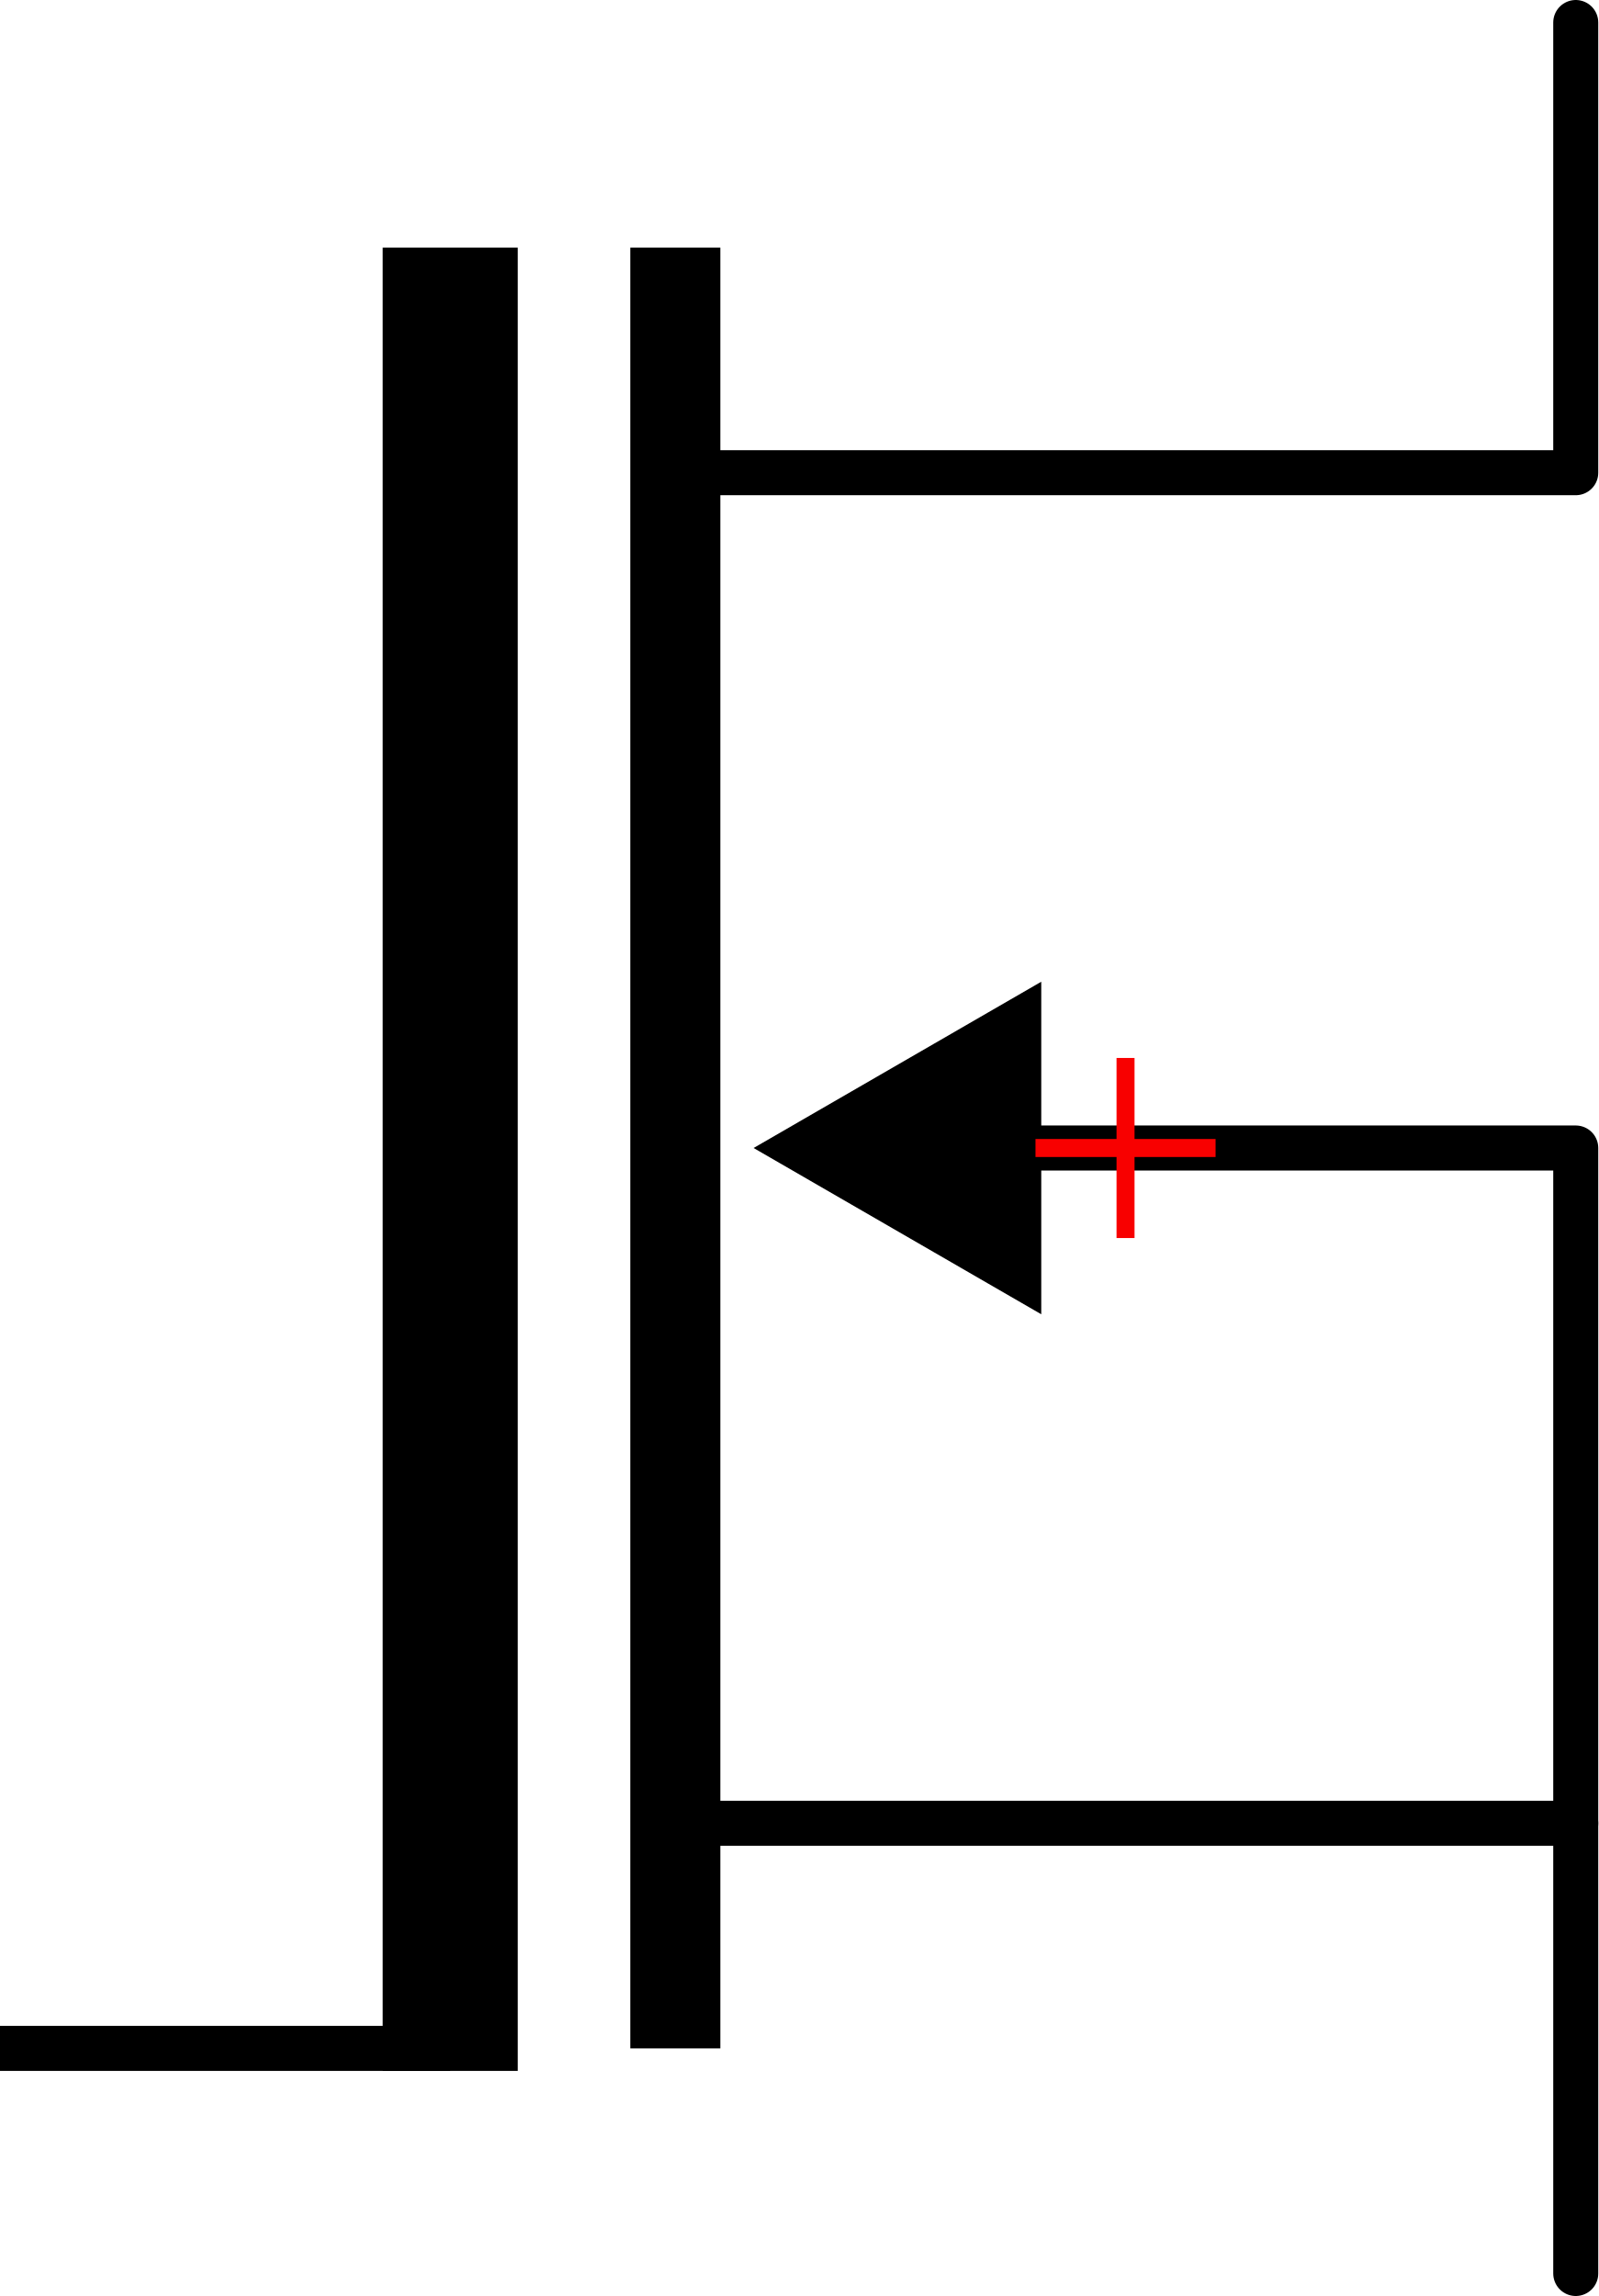
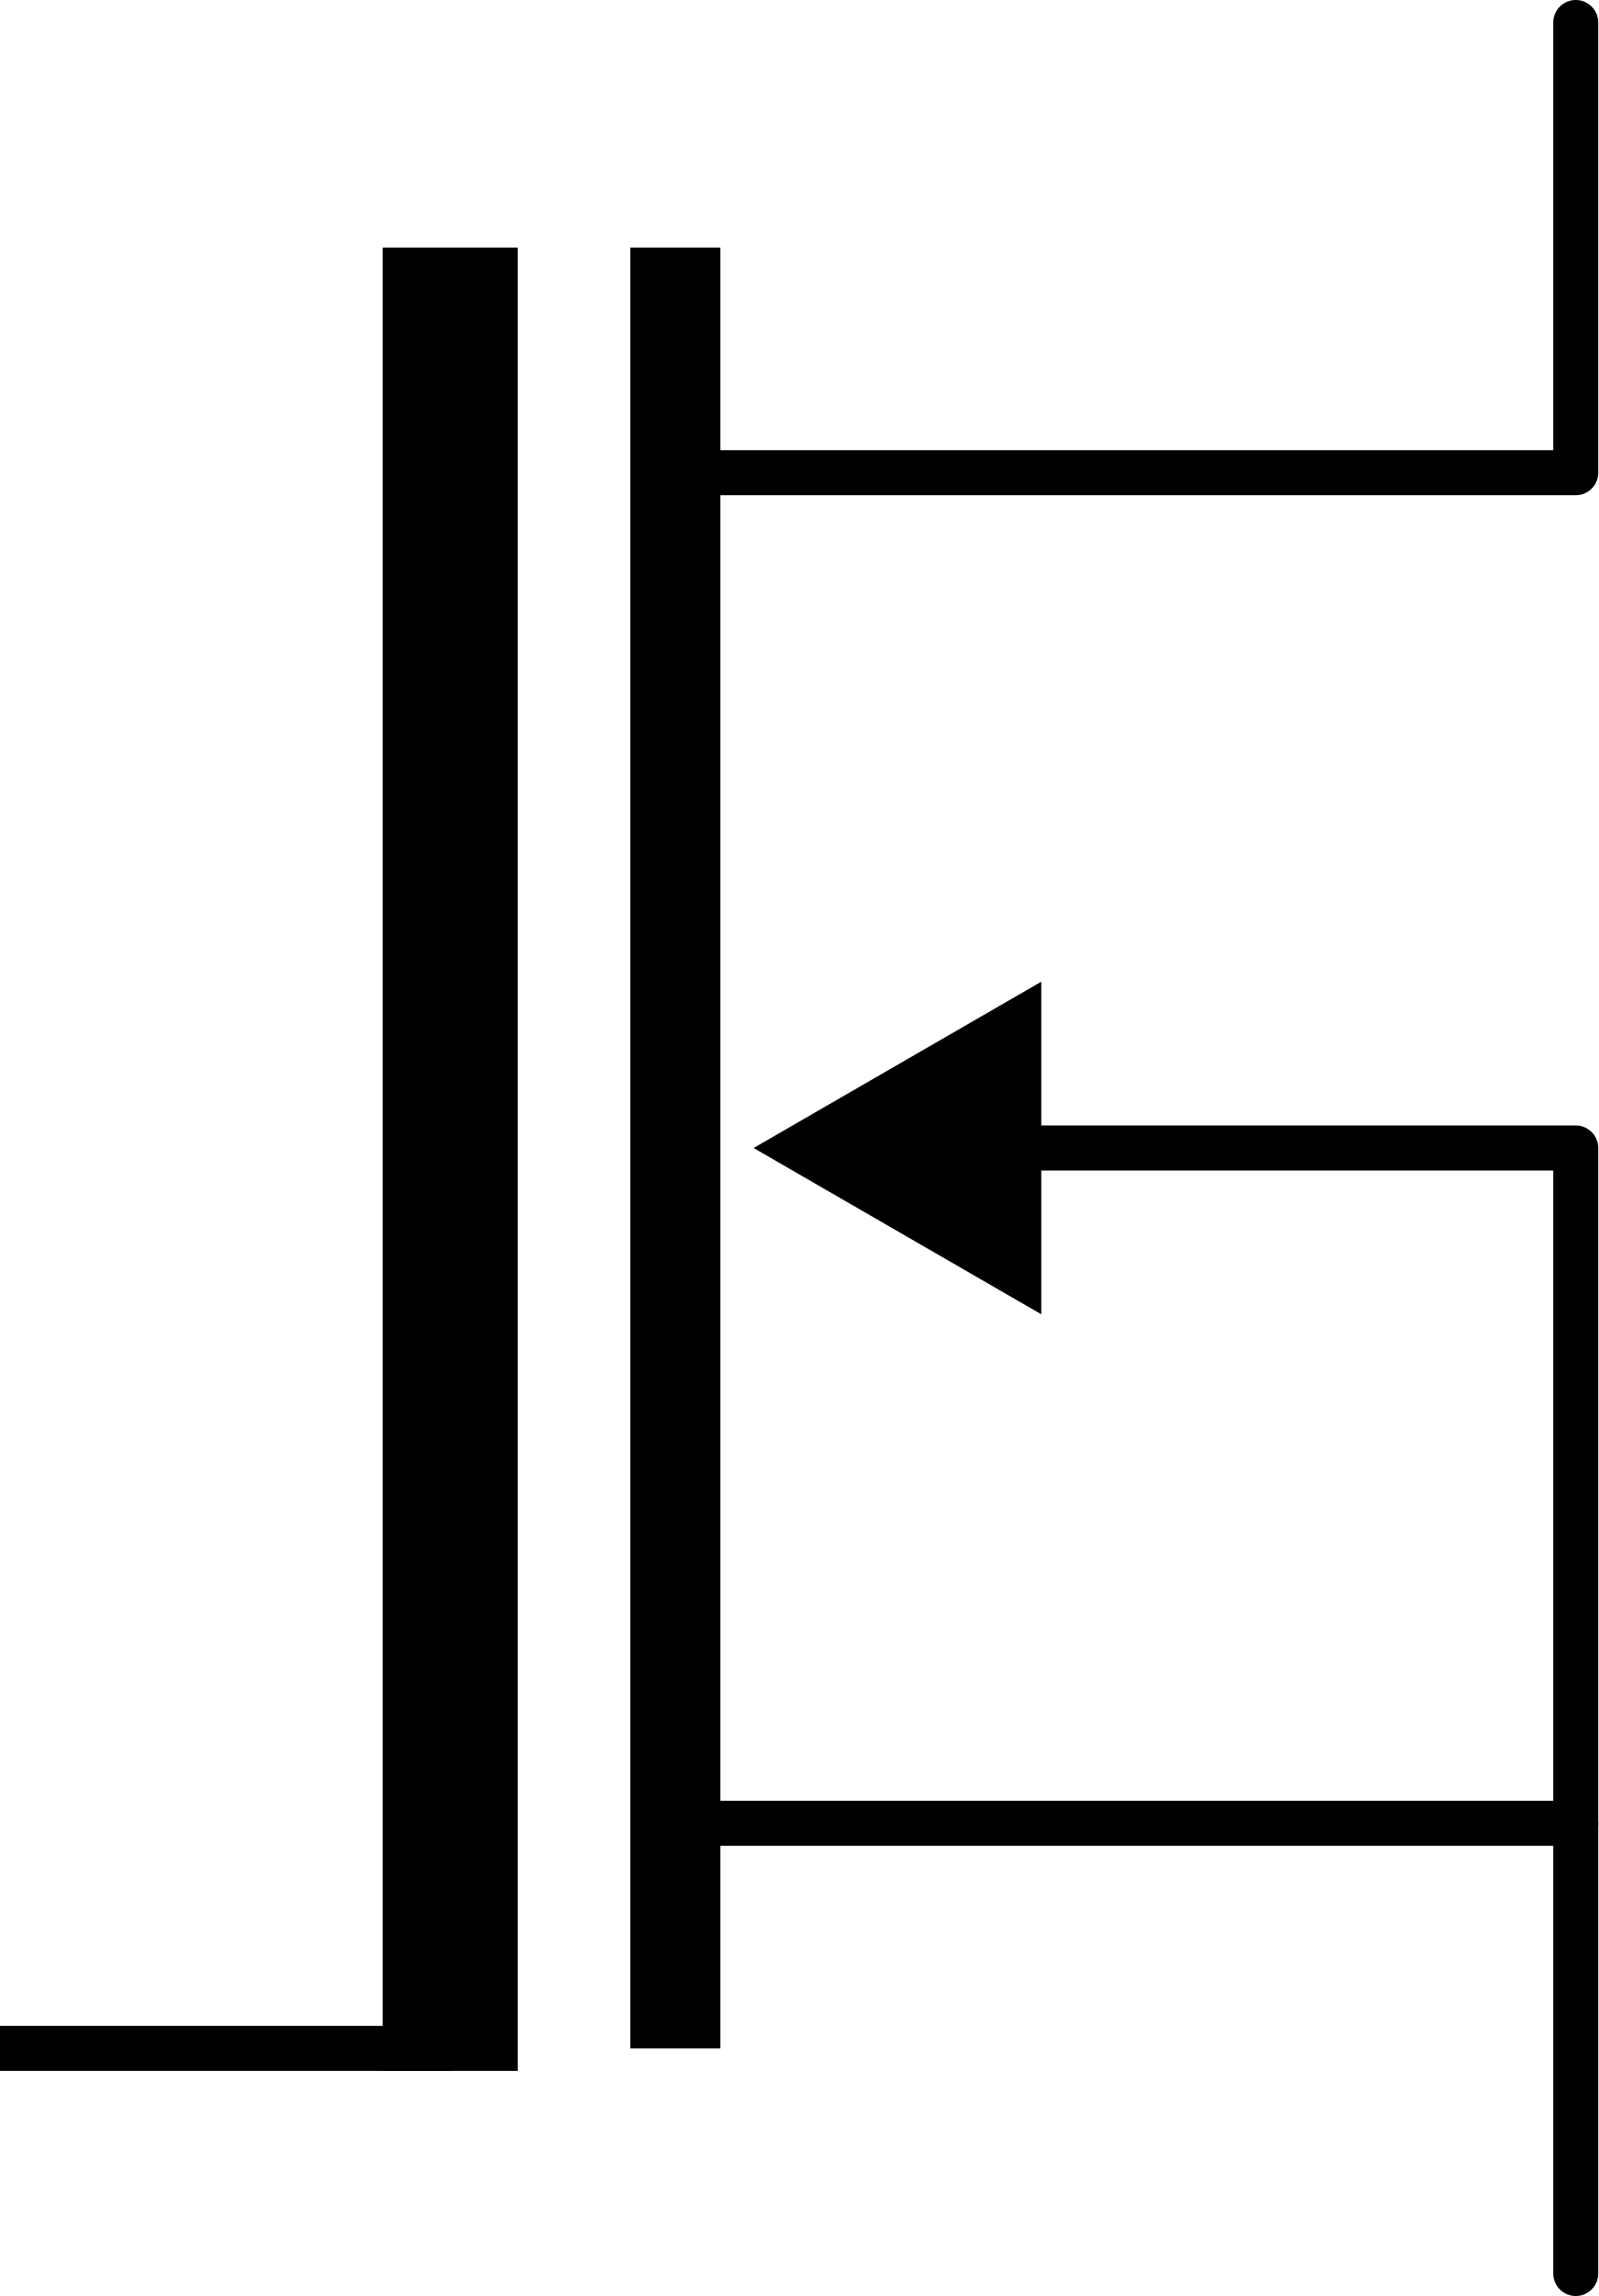
<svg xmlns="http://www.w3.org/2000/svg" width="35.5mm" height="51mm" viewBox="0 0 35.5 51" version="1.1" id="svg17030">
  <defs id="defs17027">
    <marker style="overflow:visible" id="TriangleInM" refX="0" refY="0" orient="auto">
      <path transform="scale(-0.4)" style="fill:context-stroke;fill-rule:evenodd;stroke:context-stroke;stroke-width:1pt" d="M 5.77,0 -2.88,5 V -5 Z" id="path20951" />
    </marker>
  </defs>
  <g id="layer1" style="display:inline" transform="translate(325,-714.5)">
    <path style="fill:none;stroke:#000000;stroke-width:1;stroke-linecap:butt;stroke-linejoin:miter;stroke-miterlimit:4;stroke-dasharray:none;stroke-opacity:1" d="m -325,760 h 10" id="path23579" />
    <path style="fill:none;stroke:#000000;stroke-width:3;stroke-linecap:butt;stroke-linejoin:miter;stroke-miterlimit:4;stroke-dasharray:none;stroke-opacity:1" d="m -315,720 v 40.5" id="path23581" />
    <path style="fill:none;stroke:#000000;stroke-width:2;stroke-linecap:butt;stroke-linejoin:miter;stroke-miterlimit:4;stroke-dasharray:none;stroke-opacity:1" d="M -310,760 V 720" id="path23587" />
    <path style="fill:none;stroke:#000000;stroke-width:1;stroke-linecap:round;stroke-linejoin:round;stroke-miterlimit:4;stroke-dasharray:none;stroke-opacity:1" d="m -310,725 h 20 v -10" id="path23589" />
    <path style="fill:none;stroke:#000000;stroke-width:1;stroke-linecap:round;stroke-linejoin:round;stroke-miterlimit:4;stroke-dasharray:none;stroke-opacity:1" d="m -310,755 h 20 v 10" id="path23591" />
    <path style="fill:none;stroke:#000000;stroke-width:1;stroke-linecap:round;stroke-linejoin:round;stroke-miterlimit:4;stroke-dasharray:none;stroke-opacity:1" d="m -305,740 h 15 v 15" id="path23593" />
    <path style="fill:none;stroke:#000000;stroke-width:1.5;stroke-linecap:butt;stroke-linejoin:miter;stroke-miterlimit:4;stroke-dasharray:none;stroke-opacity:1;marker-start:url(#TriangleInM)" d="m -304,740 h 1" id="path23611" />
  </g>
-   <g id="layer2" style="display:inline" transform="translate(325,-714.5)">
-     <path style="display:inline;fill:none;stroke:#f80000;stroke-width:0.4;stroke-linecap:butt;stroke-linejoin:miter;stroke-miterlimit:4;stroke-dasharray:none;stroke-opacity:1" d="m -300,738 v 4" id="path23659" />
-     <path style="display:inline;fill:none;stroke:#f80000;stroke-width:0.4;stroke-linecap:butt;stroke-linejoin:miter;stroke-miterlimit:4;stroke-dasharray:none;stroke-opacity:1" d="m -298,740 h -4" id="path23661" />
-   </g>
</svg>
